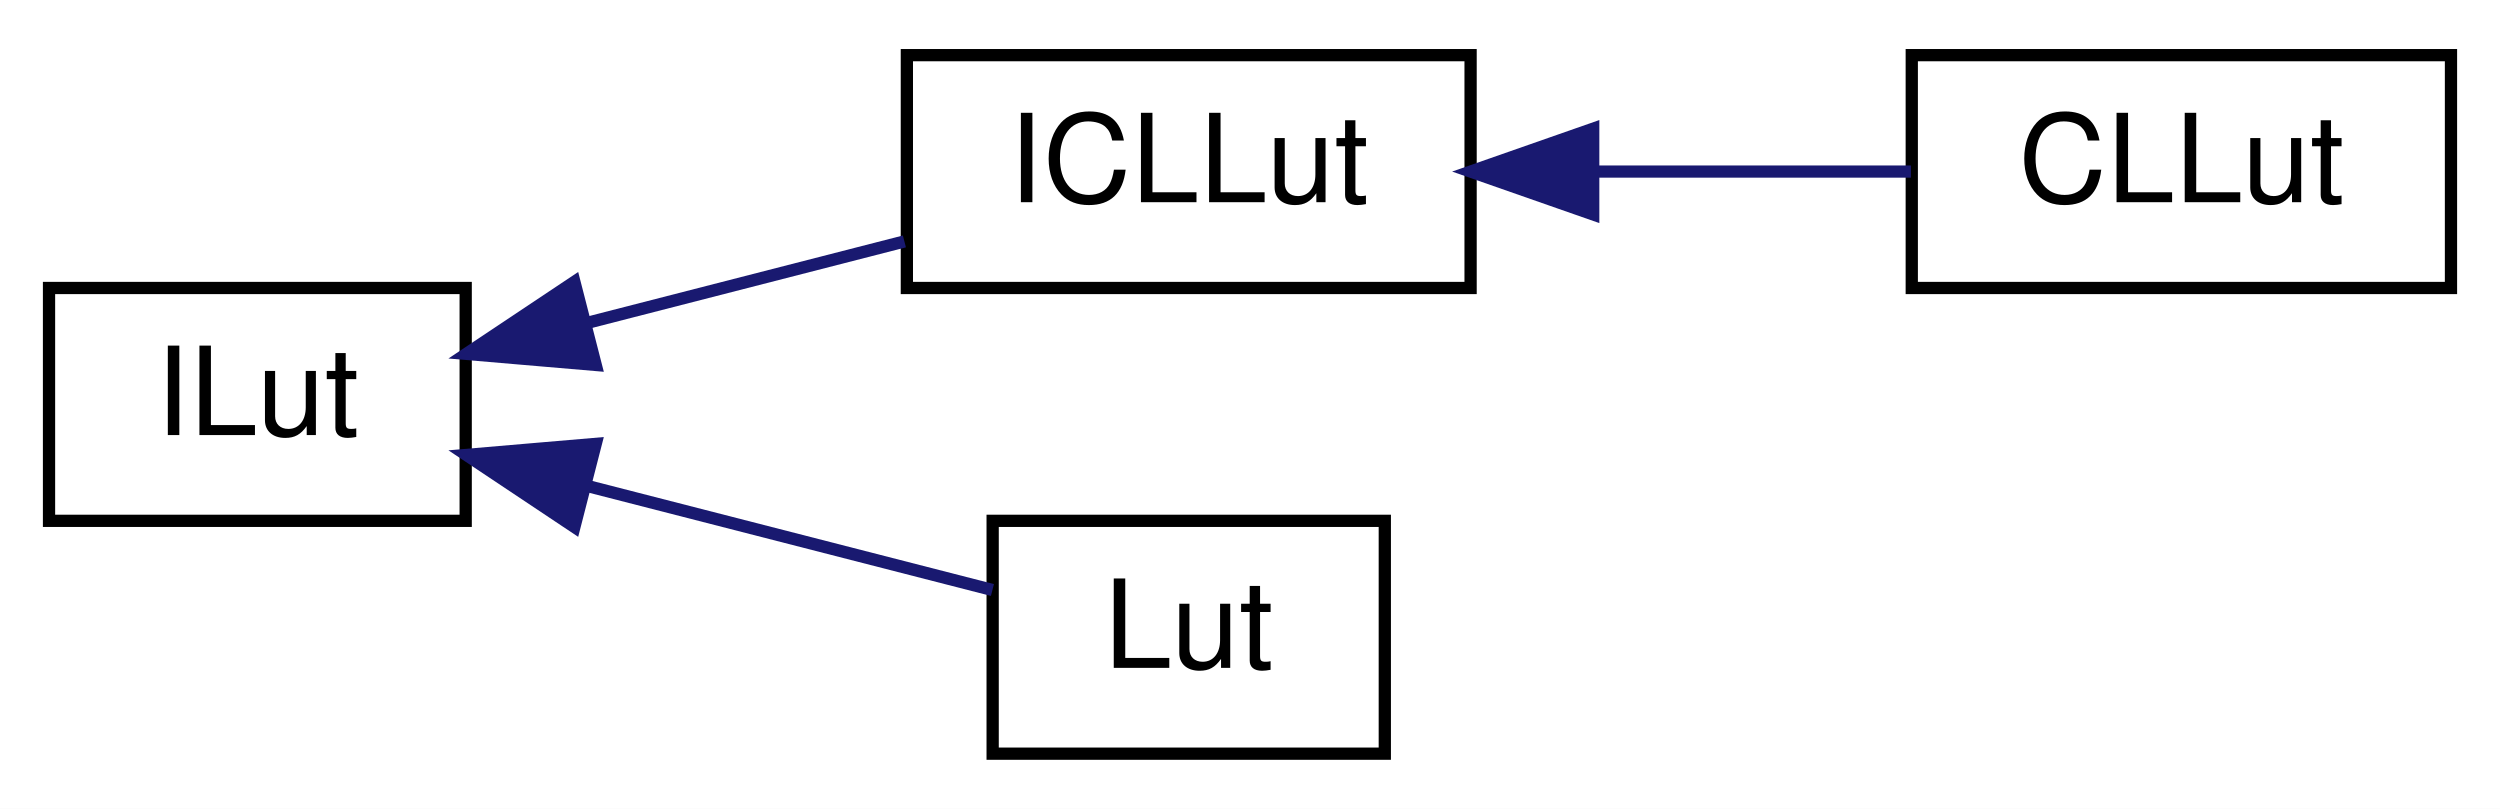
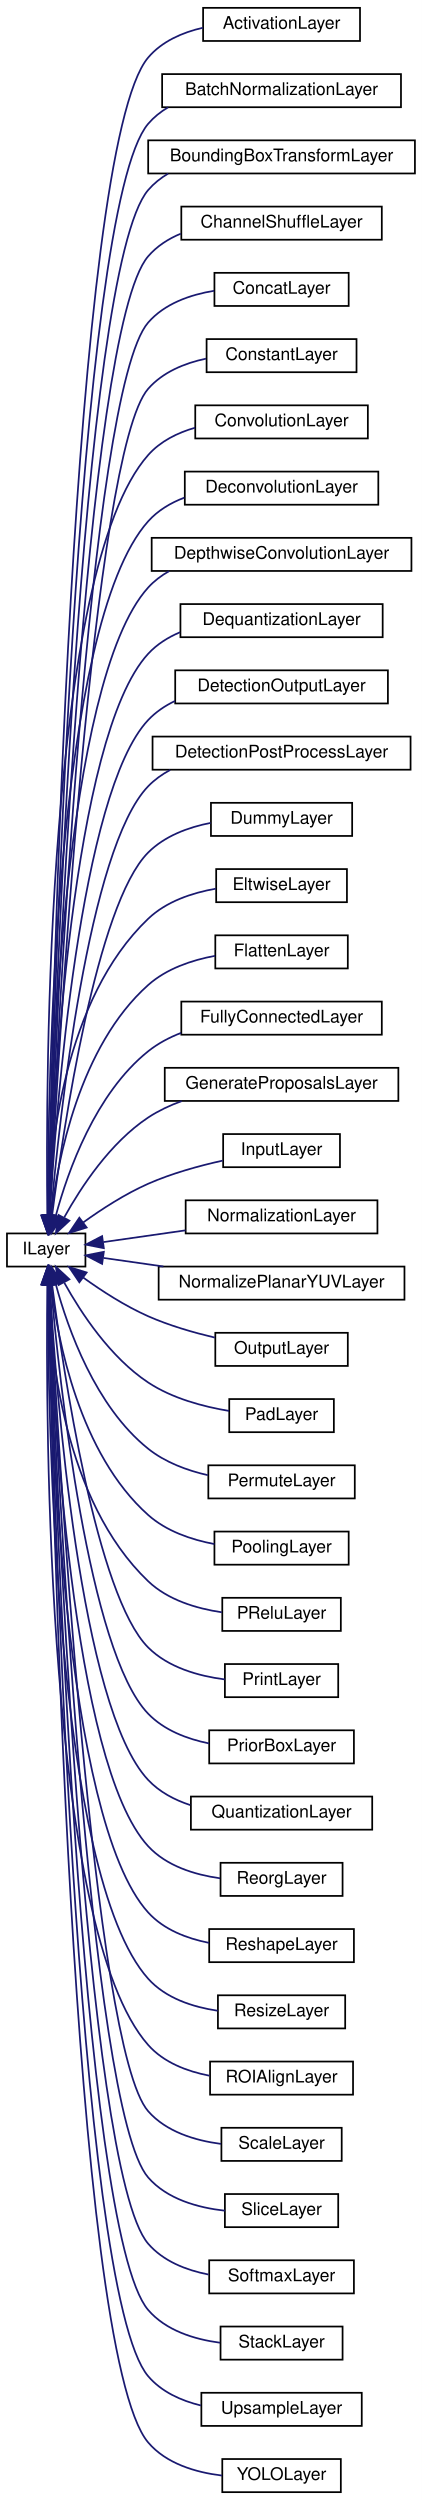
- <svg xmlns="http://www.w3.org/2000/svg" xmlns:xlink="http://www.w3.org/1999/xlink" width="204pt" height="66pt" viewBox="0.00 0.00 204.00 66.00">
-   <g id="graph0" class="graph" transform="scale(1 1) rotate(0) translate(4 62)">
-     <polygon fill="white" stroke="none" points="-4,4 -4,-62 200,-62 200,4 -4,4" />
+ <svg xmlns="http://www.w3.org/2000/svg" xmlns:xlink="http://www.w3.org/1999/xlink" width="242pt" height="1434pt" viewBox="0.00 0.00 242.00 1434.00">
+   <g id="graph0" class="graph" transform="scale(1 1) rotate(0) translate(4 1430)">
+     <polygon fill="white" stroke="none" points="-4,4 -4,-1430 238,-1430 238,4 -4,4" />
    <g id="node1" class="node">
      <g id="a_node1">
-         <a xlink:href="classarm__compute_1_1_i_lut.xhtml" target="_top" xlink:title="Lookup Table object interface.">
-           <polygon fill="white" stroke="black" points="0,-19.5 0,-38.5 34,-38.5 34,-19.5 0,-19.5" />
-           <text text-anchor="middle" x="17" y="-26.5" font-family="Helvetica,sans-Serif" font-size="10.00">ILut</text>
+         <a xlink:href="classarm__compute_1_1graph_1_1frontend_1_1_i_layer.xhtml" target="_top" xlink:title="ILayer interface.">
+           <polygon fill="white" stroke="black" points="0,-703.5 0,-722.5 45,-722.5 45,-703.5 0,-703.5" />
+           <text text-anchor="middle" x="22.5" y="-710.5" font-family="Helvetica,sans-Serif" font-size="10.00">ILayer</text>
        </a>
      </g>
    </g>
    <g id="node2" class="node">
      <g id="a_node2">
-         <a xlink:href="classarm__compute_1_1_i_c_l_lut.xhtml" target="_top" xlink:title="Interface for OpenCL LUT.">
-           <polygon fill="white" stroke="black" points="70,-38.5 70,-57.5 116,-57.5 116,-38.5 70,-38.5" />
-           <text text-anchor="middle" x="93" y="-45.5" font-family="Helvetica,sans-Serif" font-size="10.00">ICLLut</text>
+         <a xlink:href="classarm__compute_1_1graph_1_1frontend_1_1_activation_layer.xhtml" target="_top" xlink:title="Activation Layer.">
+           <polygon fill="white" stroke="black" points="112.5,-1406.5 112.5,-1425.5 202.5,-1425.5 202.5,-1406.5 112.5,-1406.5" />
+           <text text-anchor="middle" x="157.5" y="-1413.5" font-family="Helvetica,sans-Serif" font-size="10.00">ActivationLayer</text>
        </a>
      </g>
    </g>
    <g id="edge1" class="edge">
-       <path fill="none" stroke="midnightblue" d="M43.824,-35.63C52.292,-37.805 61.623,-40.2 69.799,-42.3" />
-       <polygon fill="midnightblue" stroke="midnightblue" points="44.613,-32.22 34.057,-33.123 42.872,-39 44.613,-32.22" />
+       <path fill="none" stroke="midnightblue" d="M23.818,-732.95C25.706,-840.171 36.901,-1345.07 81,-1397 88.874,-1406.27 100.544,-1411.37 112.366,-1414.09" />
+       <polygon fill="midnightblue" stroke="midnightblue" points="27.316,-732.794 23.648,-722.855 20.317,-732.912 27.316,-732.794" />
+     </g>
+     <g id="node3" class="node">
+       <g id="a_node3">
+         <a xlink:href="classarm__compute_1_1graph_1_1frontend_1_1_batch_normalization_layer.xhtml" target="_top" xlink:title="Batchnormalization Layer.">
+           <polygon fill="white" stroke="black" points="89,-1368.5 89,-1387.5 226,-1387.5 226,-1368.5 89,-1368.5" />
+           <text text-anchor="middle" x="157.5" y="-1375.5" font-family="Helvetica,sans-Serif" font-size="10.00">BatchNormalizationLayer</text>
+         </a>
+       </g>
+     </g>
+     <g id="edge2" class="edge">
+       <path fill="none" stroke="midnightblue" d="M23.919,-732.803C26.281,-836.095 39.343,-1310.19 81,-1359 84.247,-1362.8 88.132,-1365.91 92.403,-1368.43" />
+       <polygon fill="midnightblue" stroke="midnightblue" points="27.418,-732.712 23.698,-722.792 20.42,-732.867 27.418,-732.712" />
    </g>
    <g id="node4" class="node">
      <g id="a_node4">
-         <a xlink:href="classarm__compute_1_1_lut.xhtml" target="_top" xlink:title="Basic implementation of the LUT interface.">
-           <polygon fill="white" stroke="black" points="77,-0.5 77,-19.5 109,-19.5 109,-0.5 77,-0.5" />
-           <text text-anchor="middle" x="93" y="-7.5" font-family="Helvetica,sans-Serif" font-size="10.00">Lut</text>
+         <a xlink:href="classarm__compute_1_1graph_1_1frontend_1_1_bounding_box_transform_layer.xhtml" target="_top" xlink:title="Bounding Box Transform Layer.">
+           <polygon fill="white" stroke="black" points="81,-1330.5 81,-1349.5 234,-1349.5 234,-1330.5 81,-1330.5" />
+           <text text-anchor="middle" x="157.5" y="-1337.5" font-family="Helvetica,sans-Serif" font-size="10.00">BoundingBoxTransformLayer</text>
        </a>
      </g>
    </g>
    <g id="edge3" class="edge">
-       <path fill="none" stroke="midnightblue" d="M44.048,-22.312C55.077,-19.48 67.531,-16.282 76.983,-13.856" />
-       <polygon fill="midnightblue" stroke="midnightblue" points="42.872,-19 34.057,-24.877 44.613,-25.78 42.872,-19" />
-     </g>
-     <g id="node3" class="node">
-       <g id="a_node3">
-         <a xlink:href="classarm__compute_1_1_c_l_lut.xhtml" target="_top" xlink:title="Basic implementation of the OpenCL lut interface.">
-           <polygon fill="white" stroke="black" points="152,-38.5 152,-57.5 196,-57.5 196,-38.5 152,-38.5" />
-           <text text-anchor="middle" x="174" y="-45.5" font-family="Helvetica,sans-Serif" font-size="10.00">CLLut</text>
-         </a>
-       </g>
-     </g>
-     <g id="edge2" class="edge">
-       <path fill="none" stroke="midnightblue" d="M126.221,-48C134.888,-48 144.04,-48 151.928,-48" />
-       <polygon fill="midnightblue" stroke="midnightblue" points="126.006,-44.5 116.006,-48 126.006,-51.5 126.006,-44.5" />
+       <path fill="none" stroke="midnightblue" d="M24.037,-732.866C26.909,-832.557 41.81,-1275.34 81,-1321 84.257,-1324.79 88.15,-1327.89 92.426,-1330.41" />
+       <polygon fill="midnightblue" stroke="midnightblue" points="27.531,-732.582 23.752,-722.684 20.534,-732.778 27.531,-732.582" />
+     </g>
+     <g id="node5" class="node">
+       <g id="a_node5">
+         <a xlink:href="classarm__compute_1_1graph_1_1frontend_1_1_channel_shuffle_layer.xhtml" target="_top" xlink:title="Channel Shuffle Layer.">
+           <polygon fill="white" stroke="black" points="100,-1292.5 100,-1311.5 215,-1311.5 215,-1292.5 100,-1292.5" />
+           <text text-anchor="middle" x="157.5" y="-1299.5" font-family="Helvetica,sans-Serif" font-size="10.00">ChannelShuffleLayer</text>
+         </a>
+       </g>
+     </g>
+     <g id="edge4" class="edge">
+       <path fill="none" stroke="midnightblue" d="M24.167,-732.806C27.567,-828.54 44.256,-1240.46 81,-1283 86.036,-1288.83 92.572,-1293.01 99.691,-1295.98" />
+       <polygon fill="midnightblue" stroke="midnightblue" points="27.655,-732.4 23.811,-722.527 20.66,-732.643 27.655,-732.4" />
+     </g>
+     <g id="node6" class="node">
+       <g id="a_node6">
+         <a xlink:href="classarm__compute_1_1graph_1_1frontend_1_1_concat_layer.xhtml" target="_top" xlink:title="Concat Layer.">
+           <polygon fill="white" stroke="black" points="119,-1254.5 119,-1273.5 196,-1273.5 196,-1254.5 119,-1254.5" />
+           <text text-anchor="middle" x="157.5" y="-1261.5" font-family="Helvetica,sans-Serif" font-size="10.00">ConcatLayer</text>
+         </a>
+       </g>
+     </g>
+     <g id="edge5" class="edge">
+       <path fill="none" stroke="midnightblue" d="M24.323,-732.924C28.296,-824.895 46.72,-1205.6 81,-1245 90.404,-1255.81 104.964,-1260.92 118.799,-1263.21" />
+       <polygon fill="midnightblue" stroke="midnightblue" points="27.812,-732.6 23.892,-722.757 20.819,-732.897 27.812,-732.6" />
+     </g>
+     <g id="node7" class="node">
+       <g id="a_node7">
+         <a xlink:href="classarm__compute_1_1graph_1_1frontend_1_1_constant_layer.xhtml" target="_top" xlink:title="Constant Layer.">
+           <polygon fill="white" stroke="black" points="114.5,-1216.5 114.5,-1235.5 200.5,-1235.5 200.5,-1216.5 114.5,-1216.5" />
+           <text text-anchor="middle" x="157.5" y="-1223.5" font-family="Helvetica,sans-Serif" font-size="10.00">ConstantLayer</text>
+         </a>
+       </g>
+     </g>
+     <g id="edge6" class="edge">
+       <path fill="none" stroke="midnightblue" d="M24.509,-733.15C29.101,-821.363 49.191,-1170.74 81,-1207 89.378,-1216.55 101.783,-1221.65 114.128,-1224.28" />
+       <polygon fill="midnightblue" stroke="midnightblue" points="27.991,-732.707 23.984,-722.899 21,-733.065 27.991,-732.707" />
+     </g>
+     <g id="node8" class="node">
+       <g id="a_node8">
+         <a xlink:href="classarm__compute_1_1graph_1_1frontend_1_1_convolution_layer.xhtml" target="_top" xlink:title="Convolution Layer.">
+           <polygon fill="white" stroke="black" points="108,-1178.5 108,-1197.5 207,-1197.5 207,-1178.5 108,-1178.5" />
+           <text text-anchor="middle" x="157.5" y="-1185.5" font-family="Helvetica,sans-Serif" font-size="10.00">ConvolutionLayer</text>
+         </a>
+       </g>
+     </g>
+     <g id="edge7" class="edge">
+       <path fill="none" stroke="midnightblue" d="M23.148,-732.915C22.164,-812.044 22.633,-1103.1 81,-1169 87.99,-1176.89 97.73,-1181.74 107.894,-1184.66" />
+       <polygon fill="midnightblue" stroke="midnightblue" points="26.648,-732.881 23.297,-722.83 19.649,-732.778 26.648,-732.881" />
+     </g>
+     <g id="node9" class="node">
+       <g id="a_node9">
+         <a xlink:href="classarm__compute_1_1graph_1_1frontend_1_1_deconvolution_layer.xhtml" target="_top" xlink:title="Deconvolution Layer.">
+           <polygon fill="white" stroke="black" points="102,-1140.5 102,-1159.5 213,-1159.5 213,-1140.5 102,-1140.5" />
+           <text text-anchor="middle" x="157.5" y="-1147.5" font-family="Helvetica,sans-Serif" font-size="10.00">DeconvolutionLayer</text>
+         </a>
+       </g>
+     </g>
+     <g id="edge8" class="edge">
+       <path fill="none" stroke="midnightblue" d="M23.402,-733.138C23.457,-808.319 27.53,-1071.31 81,-1131 86.591,-1137.24 93.903,-1141.57 101.773,-1144.56" />
+       <polygon fill="midnightblue" stroke="midnightblue" points="26.903,-732.751 23.421,-722.744 19.903,-732.738 26.903,-732.751" />
+     </g>
+     <g id="node10" class="node">
+       <g id="a_node10">
+         <a xlink:href="classarm__compute_1_1graph_1_1frontend_1_1_depthwise_convolution_layer.xhtml" target="_top" xlink:title="Depthwise Convolution Layer.">
+           <polygon fill="white" stroke="black" points="83,-1102.5 83,-1121.5 232,-1121.5 232,-1102.5 83,-1102.5" />
+           <text text-anchor="middle" x="157.5" y="-1109.5" font-family="Helvetica,sans-Serif" font-size="10.00">DepthwiseConvolutionLayer</text>
+         </a>
+       </g>
+     </g>
+     <g id="edge9" class="edge">
+       <path fill="none" stroke="midnightblue" d="M23.702,-732.653C24.83,-802.767 32.245,-1039.31 81,-1093 84.453,-1096.8 88.544,-1099.89 93.008,-1102.4" />
+       <polygon fill="midnightblue" stroke="midnightblue" points="27.201,-732.502 23.566,-722.55 20.201,-732.597 27.201,-732.502" />
+     </g>
+     <g id="node11" class="node">
+       <g id="a_node11">
+         <a xlink:href="classarm__compute_1_1graph_1_1frontend_1_1_dequantization_layer.xhtml" target="_top" xlink:title="Dequantization Layer.">
+           <polygon fill="white" stroke="black" points="99.5,-1064.5 99.5,-1083.5 215.5,-1083.5 215.5,-1064.5 99.5,-1064.5" />
+           <text text-anchor="middle" x="157.5" y="-1071.5" font-family="Helvetica,sans-Serif" font-size="10.00">DequantizationLayer</text>
+         </a>
+       </g>
+     </g>
+     <g id="edge10" class="edge">
+       <path fill="none" stroke="midnightblue" d="M24.071,-732.769C26.373,-798.374 37.082,-1007.42 81,-1055 86.042,-1060.46 92.403,-1064.45 99.283,-1067.36" />
+       <polygon fill="midnightblue" stroke="midnightblue" points="27.563,-732.451 23.742,-722.569 20.567,-732.677 27.563,-732.451" />
+     </g>
+     <g id="node12" class="node">
+       <g id="a_node12">
+         <a xlink:href="classarm__compute_1_1graph_1_1frontend_1_1_detection_output_layer.xhtml" target="_top" xlink:title="DetectionOutput Layer.">
+           <polygon fill="white" stroke="black" points="96.5,-1026.5 96.5,-1045.5 218.5,-1045.5 218.5,-1026.5 96.5,-1026.5" />
+           <text text-anchor="middle" x="157.5" y="-1033.5" font-family="Helvetica,sans-Serif" font-size="10.00">DetectionOutputLayer</text>
+         </a>
+       </g>
+     </g>
+     <g id="edge11" class="edge">
+       <path fill="none" stroke="midnightblue" d="M24.536,-732.909C28.105,-793.732 41.899,-975.496 81,-1017 85.356,-1021.62 90.658,-1025.19 96.411,-1027.93" />
+       <polygon fill="midnightblue" stroke="midnightblue" points="28.02,-732.516 23.969,-722.726 21.03,-732.905 28.02,-732.516" />
+     </g>
+     <g id="node13" class="node">
+       <g id="a_node13">
+         <a xlink:href="classarm__compute_1_1graph_1_1frontend_1_1_detection_post_process_layer.xhtml" target="_top" xlink:title="DetectionOutputPostProcess Layer.">
+           <polygon fill="white" stroke="black" points="83.5,-988.5 83.5,-1007.5 231.5,-1007.5 231.5,-988.5 83.5,-988.5" />
+           <text text-anchor="middle" x="157.5" y="-995.5" font-family="Helvetica,sans-Serif" font-size="10.00">DetectionPostProcessLayer</text>
+         </a>
+       </g>
+     </g>
+     <g id="edge12" class="edge">
+       <path fill="none" stroke="midnightblue" d="M25.123,-732.917C30.053,-788.487 46.66,-943.484 81,-979 84.664,-982.79 88.964,-985.866 93.621,-988.357" />
+       <polygon fill="midnightblue" stroke="midnightblue" points="28.585,-732.312 24.247,-722.646 21.61,-732.908 28.585,-732.312" />
+     </g>
+     <g id="node14" class="node">
+       <g id="a_node14">
+         <a xlink:href="classarm__compute_1_1graph_1_1frontend_1_1_dummy_layer.xhtml" target="_top" xlink:title="Dummy Layer.">
+           <polygon fill="white" stroke="black" points="117,-950.5 117,-969.5 198,-969.5 198,-950.5 117,-950.5" />
+           <text text-anchor="middle" x="157.5" y="-957.5" font-family="Helvetica,sans-Serif" font-size="10.00">DummyLayer</text>
+         </a>
+       </g>
+     </g>
+     <g id="edge13" class="edge">
+       <path fill="none" stroke="midnightblue" d="M25.867,-732.66C32.245,-782.391 51.334,-911.349 81,-941 90.464,-950.46 103.9,-955.444 116.819,-958" />
+       <polygon fill="midnightblue" stroke="midnightblue" points="29.319,-732.056 24.609,-722.565 22.373,-732.921 29.319,-732.056" />
+     </g>
+     <g id="node15" class="node">
+       <g id="a_node15">
+         <a xlink:href="classarm__compute_1_1graph_1_1frontend_1_1_eltwise_layer.xhtml" target="_top" xlink:title=" ">
+           <polygon fill="white" stroke="black" points="120,-912.5 120,-931.5 195,-931.5 195,-912.5 120,-912.5" />
+           <text text-anchor="middle" x="157.5" y="-919.5" font-family="Helvetica,sans-Serif" font-size="10.00">EltwiseLayer</text>
+         </a>
+       </g>
+     </g>
+     <g id="edge14" class="edge">
+       <path fill="none" stroke="midnightblue" d="M23.472,-732.953C24.549,-771.59 32.633,-856.87 81,-903 91.368,-912.888 106.094,-917.845 119.792,-920.26" />
+       <polygon fill="midnightblue" stroke="midnightblue" points="26.966,-732.504 23.326,-722.554 19.967,-732.602 26.966,-732.504" />
+     </g>
+     <g id="node16" class="node">
+       <g id="a_node16">
+         <a xlink:href="classarm__compute_1_1graph_1_1frontend_1_1_flatten_layer.xhtml" target="_top" xlink:title="Flatten Layer.">
+           <polygon fill="white" stroke="black" points="119.5,-874.5 119.5,-893.5 195.5,-893.5 195.5,-874.5 119.5,-874.5" />
+           <text text-anchor="middle" x="157.5" y="-881.5" font-family="Helvetica,sans-Serif" font-size="10.00">FlattenLayer</text>
+         </a>
+       </g>
+     </g>
+     <g id="edge15" class="edge">
+       <path fill="none" stroke="midnightblue" d="M25.198,-732.547C29.09,-765.004 41.618,-829.909 81,-865 91.495,-874.352 105.923,-879.241 119.357,-881.75" />
+       <polygon fill="midnightblue" stroke="midnightblue" points="28.67,-732.105 24.151,-722.522 21.708,-732.832 28.67,-732.105" />
+     </g>
+     <g id="node17" class="node">
+       <g id="a_node17">
+         <a xlink:href="classarm__compute_1_1graph_1_1frontend_1_1_fully_connected_layer.xhtml" target="_top" xlink:title="Fully Connected Layer.">
+           <polygon fill="white" stroke="black" points="100,-836.5 100,-855.5 215,-855.5 215,-836.5 100,-836.5" />
+           <text text-anchor="middle" x="157.5" y="-843.5" font-family="Helvetica,sans-Serif" font-size="10.00">FullyConnectedLayer</text>
+         </a>
+       </g>
+     </g>
+     <g id="edge16" class="edge">
+       <path fill="none" stroke="midnightblue" d="M28.021,-732.696C34.951,-758.341 50.702,-802.744 81,-827 86.592,-831.477 93.105,-834.915 99.918,-837.551" />
+       <polygon fill="midnightblue" stroke="midnightblue" points="31.334,-731.517 25.505,-722.669 24.544,-733.22 31.334,-731.517" />
+     </g>
+     <g id="node18" class="node">
+       <g id="a_node18">
+         <a xlink:href="classarm__compute_1_1graph_1_1frontend_1_1_generate_proposals_layer.xhtml" target="_top" xlink:title="Generate Proposals Layer.">
+           <polygon fill="white" stroke="black" points="90.5,-798.5 90.5,-817.5 224.5,-817.5 224.5,-798.5 90.5,-798.5" />
+           <text text-anchor="middle" x="157.5" y="-805.5" font-family="Helvetica,sans-Serif" font-size="10.00">GenerateProposalsLayer</text>
+         </a>
+       </g>
+     </g>
+     <g id="edge17" class="edge">
+       <path fill="none" stroke="midnightblue" d="M32.9,-731.821C42.588,-749.274 59.319,-774.646 81,-789 86.86,-792.88 93.455,-795.968 100.244,-798.425" />
+       <polygon fill="midnightblue" stroke="midnightblue" points="35.795,-729.807 28.026,-722.604 29.607,-733.08 35.795,-729.807" />
+     </g>
+     <g id="node19" class="node">
+       <g id="a_node19">
+         <a xlink:href="classarm__compute_1_1graph_1_1frontend_1_1_input_layer.xhtml" target="_top" xlink:title="Input Layer.">
+           <polygon fill="white" stroke="black" points="124,-760.5 124,-779.5 191,-779.5 191,-760.5 124,-760.5" />
+           <text text-anchor="middle" x="157.5" y="-767.5" font-family="Helvetica,sans-Serif" font-size="10.00">InputLayer</text>
+         </a>
+       </g>
+     </g>
+     <g id="edge18" class="edge">
+       <path fill="none" stroke="midnightblue" d="M43.735,-728.815C54.336,-736.45 67.827,-745.192 81,-751 94.481,-756.944 110.169,-761.27 123.741,-764.28" />
+       <polygon fill="midnightblue" stroke="midnightblue" points="45.693,-725.909 35.581,-722.75 41.516,-731.526 45.693,-725.909" />
+     </g>
+     <g id="node20" class="node">
+       <g id="a_node20">
+         <a xlink:href="classarm__compute_1_1graph_1_1frontend_1_1_normalization_layer.xhtml" target="_top" xlink:title="Normalization Layer.">
+           <polygon fill="white" stroke="black" points="102.5,-722.5 102.5,-741.5 212.5,-741.5 212.5,-722.5 102.5,-722.5" />
+           <text text-anchor="middle" x="157.5" y="-729.5" font-family="Helvetica,sans-Serif" font-size="10.00">NormalizationLayer</text>
+         </a>
+       </g>
+     </g>
+     <g id="edge19" class="edge">
+       <path fill="none" stroke="midnightblue" d="M55.321,-717.546C69.422,-719.56 86.412,-721.987 102.409,-724.273" />
+       <polygon fill="midnightblue" stroke="midnightblue" points="55.559,-714.044 45.165,-716.095 54.569,-720.974 55.559,-714.044" />
+     </g>
+     <g id="node21" class="node">
+       <g id="a_node21">
+         <a xlink:href="classarm__compute_1_1graph_1_1frontend_1_1_normalize_planar_y_u_v_layer.xhtml" target="_top" xlink:title="Normalize planar YUV Layer.">
+           <polygon fill="white" stroke="black" points="87,-684.5 87,-703.5 228,-703.5 228,-684.5 87,-684.5" />
+           <text text-anchor="middle" x="157.5" y="-691.5" font-family="Helvetica,sans-Serif" font-size="10.00">NormalizePlanarYUVLayer</text>
+         </a>
+       </g>
+     </g>
+     <g id="edge20" class="edge">
+       <path fill="none" stroke="midnightblue" d="M55.37,-708.447C65.77,-706.961 77.737,-705.252 89.716,-703.541" />
+       <polygon fill="midnightblue" stroke="midnightblue" points="54.569,-705.026 45.165,-709.905 55.559,-711.956 54.569,-705.026" />
+     </g>
+     <g id="node22" class="node">
+       <g id="a_node22">
+         <a xlink:href="classarm__compute_1_1graph_1_1frontend_1_1_output_layer.xhtml" target="_top" xlink:title="Output Layer.">
+           <polygon fill="white" stroke="black" points="119.5,-646.5 119.5,-665.5 195.5,-665.5 195.5,-646.5 119.5,-646.5" />
+           <text text-anchor="middle" x="157.5" y="-653.5" font-family="Helvetica,sans-Serif" font-size="10.00">OutputLayer</text>
+         </a>
+       </g>
+     </g>
+     <g id="edge21" class="edge">
+       <path fill="none" stroke="midnightblue" d="M43.735,-697.185C54.336,-689.55 67.827,-680.808 81,-675 92.997,-669.711 106.742,-665.702 119.188,-662.763" />
+       <polygon fill="midnightblue" stroke="midnightblue" points="41.516,-694.474 35.581,-703.25 45.693,-700.091 41.516,-694.474" />
+     </g>
+     <g id="node23" class="node">
+       <g id="a_node23">
+         <a xlink:href="classarm__compute_1_1graph_1_1frontend_1_1_pad_layer.xhtml" target="_top" xlink:title="Pad Layer.">
+           <polygon fill="white" stroke="black" points="127.5,-608.5 127.5,-627.5 187.5,-627.5 187.5,-608.5 127.5,-608.5" />
+           <text text-anchor="middle" x="157.5" y="-615.5" font-family="Helvetica,sans-Serif" font-size="10.00">PadLayer</text>
+         </a>
+       </g>
+     </g>
+     <g id="edge22" class="edge">
+       <path fill="none" stroke="midnightblue" d="M32.9,-694.179C42.588,-676.726 59.319,-651.354 81,-637 94.749,-627.897 112.541,-623.155 127.399,-620.685" />
+       <polygon fill="midnightblue" stroke="midnightblue" points="29.607,-692.92 28.026,-703.396 35.795,-696.193 29.607,-692.92" />
+     </g>
+     <g id="node24" class="node">
+       <g id="a_node24">
+         <a xlink:href="classarm__compute_1_1graph_1_1frontend_1_1_permute_layer.xhtml" target="_top" xlink:title="Permute Layer.">
+           <polygon fill="white" stroke="black" points="115.5,-570.5 115.5,-589.5 199.5,-589.5 199.5,-570.5 115.5,-570.5" />
+           <text text-anchor="middle" x="157.5" y="-577.5" font-family="Helvetica,sans-Serif" font-size="10.00">PermuteLayer</text>
+         </a>
+       </g>
+     </g>
+     <g id="edge23" class="edge">
+       <path fill="none" stroke="midnightblue" d="M28.021,-693.304C34.951,-667.659 50.702,-623.256 81,-599 90.707,-591.229 103.188,-586.589 115.196,-583.834" />
+       <polygon fill="midnightblue" stroke="midnightblue" points="24.544,-692.78 25.505,-703.331 31.334,-694.483 24.544,-692.78" />
+     </g>
+     <g id="node25" class="node">
+       <g id="a_node25">
+         <a xlink:href="classarm__compute_1_1graph_1_1frontend_1_1_pooling_layer.xhtml" target="_top" xlink:title="Pooling Layer.">
+           <polygon fill="white" stroke="black" points="119,-532.5 119,-551.5 196,-551.5 196,-532.5 119,-532.5" />
+           <text text-anchor="middle" x="157.5" y="-539.5" font-family="Helvetica,sans-Serif" font-size="10.00">PoolingLayer</text>
+         </a>
+       </g>
+     </g>
+     <g id="edge24" class="edge">
+       <path fill="none" stroke="midnightblue" d="M25.198,-693.453C29.09,-660.996 41.618,-596.091 81,-561 91.394,-551.738 105.646,-546.854 118.969,-544.323" />
+       <polygon fill="midnightblue" stroke="midnightblue" points="21.708,-693.168 24.151,-703.478 28.67,-693.895 21.708,-693.168" />
+     </g>
+     <g id="node26" class="node">
+       <g id="a_node26">
+         <a xlink:href="classarm__compute_1_1graph_1_1frontend_1_1_p_relu_layer.xhtml" target="_top" xlink:title="PRelu Layer.">
+           <polygon fill="white" stroke="black" points="123.5,-494.5 123.5,-513.5 191.5,-513.5 191.5,-494.5 123.5,-494.5" />
+           <text text-anchor="middle" x="157.5" y="-501.5" font-family="Helvetica,sans-Serif" font-size="10.00">PReluLayer</text>
+         </a>
+       </g>
+     </g>
+     <g id="edge25" class="edge">
+       <path fill="none" stroke="midnightblue" d="M23.472,-693.047C24.549,-654.41 32.633,-569.13 81,-523 92.248,-512.272 108.626,-507.348 123.255,-505.179" />
+       <polygon fill="midnightblue" stroke="midnightblue" points="19.967,-693.398 23.326,-703.446 26.966,-693.496 19.967,-693.398" />
+     </g>
+     <g id="node27" class="node">
+       <g id="a_node27">
+         <a xlink:href="classarm__compute_1_1graph_1_1frontend_1_1_print_layer.xhtml" target="_top" xlink:title="Print Layer.">
+           <polygon fill="white" stroke="black" points="125,-456.5 125,-475.5 190,-475.5 190,-456.5 125,-456.5" />
+           <text text-anchor="middle" x="157.5" y="-463.5" font-family="Helvetica,sans-Serif" font-size="10.00">PrintLayer</text>
+         </a>
+       </g>
+     </g>
+     <g id="edge26" class="edge">
+       <path fill="none" stroke="midnightblue" d="M25.867,-693.34C32.245,-643.609 51.334,-514.651 81,-485 92.472,-473.534 109.778,-468.642 124.929,-466.681" />
+       <polygon fill="midnightblue" stroke="midnightblue" points="22.373,-693.079 24.609,-703.435 29.319,-693.944 22.373,-693.079" />
+     </g>
+     <g id="node28" class="node">
+       <g id="a_node28">
+         <a xlink:href="classarm__compute_1_1graph_1_1frontend_1_1_prior_box_layer.xhtml" target="_top" xlink:title="PriorBox Layer.">
+           <polygon fill="white" stroke="black" points="116,-418.5 116,-437.5 199,-437.5 199,-418.5 116,-418.5" />
+           <text text-anchor="middle" x="157.5" y="-425.5" font-family="Helvetica,sans-Serif" font-size="10.00">PriorBoxLayer</text>
+         </a>
+       </g>
+     </g>
+     <g id="edge27" class="edge">
+       <path fill="none" stroke="midnightblue" d="M25.123,-693.083C30.053,-637.513 46.66,-482.516 81,-447 90.114,-437.575 103.16,-432.564 115.851,-429.976" />
+       <polygon fill="midnightblue" stroke="midnightblue" points="21.61,-693.092 24.247,-703.354 28.585,-693.688 21.61,-693.092" />
+     </g>
+     <g id="node29" class="node">
+       <g id="a_node29">
+         <a xlink:href="classarm__compute_1_1graph_1_1frontend_1_1_quantization_layer.xhtml" target="_top" xlink:title="Quantization Layer.">
+           <polygon fill="white" stroke="black" points="105.5,-380.5 105.5,-399.5 209.5,-399.5 209.5,-380.5 105.5,-380.5" />
+           <text text-anchor="middle" x="157.5" y="-387.5" font-family="Helvetica,sans-Serif" font-size="10.00">QuantizationLayer</text>
+         </a>
+       </g>
+     </g>
+     <g id="edge28" class="edge">
+       <path fill="none" stroke="midnightblue" d="M24.536,-693.091C28.105,-632.268 41.899,-450.504 81,-409 87.488,-402.113 96.073,-397.572 105.123,-394.609" />
+       <polygon fill="midnightblue" stroke="midnightblue" points="21.03,-693.095 23.969,-703.274 28.02,-693.484 21.03,-693.095" />
+     </g>
+     <g id="node30" class="node">
+       <g id="a_node30">
+         <a xlink:href="classarm__compute_1_1graph_1_1frontend_1_1_reorg_layer.xhtml" target="_top" xlink:title="Reorg Layer.">
+           <polygon fill="white" stroke="black" points="122.5,-342.5 122.5,-361.5 192.5,-361.5 192.5,-342.5 122.5,-342.5" />
+           <text text-anchor="middle" x="157.5" y="-349.5" font-family="Helvetica,sans-Serif" font-size="10.00">ReorgLayer</text>
+         </a>
+       </g>
+     </g>
+     <g id="edge29" class="edge">
+       <path fill="none" stroke="midnightblue" d="M24.071,-693.231C26.373,-627.626 37.082,-418.579 81,-371 91.451,-359.678 107.566,-354.672 122.228,-352.601" />
+       <polygon fill="midnightblue" stroke="midnightblue" points="20.567,-693.323 23.742,-703.431 27.563,-693.549 20.567,-693.323" />
+     </g>
+     <g id="node31" class="node">
+       <g id="a_node31">
+         <a xlink:href="classarm__compute_1_1graph_1_1frontend_1_1_reshape_layer.xhtml" target="_top" xlink:title="Reshape Layer.">
+           <polygon fill="white" stroke="black" points="116,-304.5 116,-323.5 199,-323.5 199,-304.5 116,-304.5" />
+           <text text-anchor="middle" x="157.5" y="-311.5" font-family="Helvetica,sans-Serif" font-size="10.00">ReshapeLayer</text>
+         </a>
+       </g>
+     </g>
+     <g id="edge30" class="edge">
+       <path fill="none" stroke="midnightblue" d="M23.702,-693.347C24.83,-623.233 32.245,-386.695 81,-333 89.904,-323.193 103.056,-318.111 115.897,-315.572" />
+       <polygon fill="midnightblue" stroke="midnightblue" points="20.201,-693.403 23.566,-703.45 27.201,-693.498 20.201,-693.403" />
+     </g>
+     <g id="node32" class="node">
+       <g id="a_node32">
+         <a xlink:href="classarm__compute_1_1graph_1_1frontend_1_1_resize_layer.xhtml" target="_top" xlink:title="Resize Layer.">
+           <polygon fill="white" stroke="black" points="121,-266.5 121,-285.5 194,-285.5 194,-266.5 121,-266.5" />
+           <text text-anchor="middle" x="157.5" y="-273.5" font-family="Helvetica,sans-Serif" font-size="10.00">ResizeLayer</text>
+         </a>
+       </g>
+     </g>
+     <g id="edge31" class="edge">
+       <path fill="none" stroke="midnightblue" d="M23.402,-692.862C23.457,-617.681 27.53,-354.69 81,-295 91.01,-283.825 106.534,-278.769 120.908,-276.626" />
+       <polygon fill="midnightblue" stroke="midnightblue" points="19.903,-693.262 23.421,-703.256 26.903,-693.249 19.903,-693.262" />
+     </g>
+     <g id="node33" class="node">
+       <g id="a_node33">
+         <a xlink:href="classarm__compute_1_1graph_1_1frontend_1_1_r_o_i_align_layer.xhtml" target="_top" xlink:title="ROIAlign Layer.">
+           <polygon fill="white" stroke="black" points="116.5,-228.5 116.5,-247.5 198.5,-247.5 198.5,-228.5 116.5,-228.5" />
+           <text text-anchor="middle" x="157.5" y="-235.5" font-family="Helvetica,sans-Serif" font-size="10.00">ROIAlignLayer</text>
+         </a>
+       </g>
+     </g>
+     <g id="edge32" class="edge">
+       <path fill="none" stroke="midnightblue" d="M23.148,-693.085C22.164,-613.956 22.633,-322.901 81,-257 89.872,-246.983 103.173,-241.872 116.151,-239.371" />
+       <polygon fill="midnightblue" stroke="midnightblue" points="19.649,-693.222 23.297,-703.17 26.648,-693.119 19.649,-693.222" />
+     </g>
+     <g id="node34" class="node">
+       <g id="a_node34">
+         <a xlink:href="classarm__compute_1_1graph_1_1frontend_1_1_scale_layer.xhtml" target="_top" xlink:title="Scale Layer.">
+           <polygon fill="white" stroke="black" points="123,-190.5 123,-209.5 192,-209.5 192,-190.5 123,-190.5" />
+           <text text-anchor="middle" x="157.5" y="-197.5" font-family="Helvetica,sans-Serif" font-size="10.00">ScaleLayer</text>
+         </a>
+       </g>
+     </g>
+     <g id="edge33" class="edge">
+       <path fill="none" stroke="midnightblue" d="M24.509,-692.85C29.101,-604.637 49.191,-255.263 81,-219 91.339,-207.213 107.81,-202.207 122.734,-200.257" />
+       <polygon fill="midnightblue" stroke="midnightblue" points="21,-692.935 23.984,-703.101 27.991,-693.293 21,-692.935" />
+     </g>
+     <g id="node35" class="node">
+       <g id="a_node35">
+         <a xlink:href="classarm__compute_1_1graph_1_1frontend_1_1_slice_layer.xhtml" target="_top" xlink:title="Slice Layer.">
+           <polygon fill="white" stroke="black" points="125,-152.5 125,-171.5 190,-171.5 190,-152.5 125,-152.5" />
+           <text text-anchor="middle" x="157.5" y="-159.5" font-family="Helvetica,sans-Serif" font-size="10.00">SliceLayer</text>
+         </a>
+       </g>
+     </g>
+     <g id="edge34" class="edge">
+       <path fill="none" stroke="midnightblue" d="M24.323,-693.076C28.296,-601.105 46.72,-220.404 81,-181 91.823,-168.559 109.477,-163.661 124.994,-161.941" />
+       <polygon fill="midnightblue" stroke="midnightblue" points="20.819,-693.103 23.892,-703.243 27.812,-693.4 20.819,-693.103" />
+     </g>
+     <g id="node36" class="node">
+       <g id="a_node36">
+         <a xlink:href="classarm__compute_1_1graph_1_1frontend_1_1_softmax_layer.xhtml" target="_top" xlink:title="Softmax Layer.">
+           <polygon fill="white" stroke="black" points="116,-114.5 116,-133.5 199,-133.5 199,-114.5 116,-114.5" />
+           <text text-anchor="middle" x="157.5" y="-121.5" font-family="Helvetica,sans-Serif" font-size="10.00">SoftmaxLayer</text>
+         </a>
+       </g>
+     </g>
+     <g id="edge35" class="edge">
+       <path fill="none" stroke="midnightblue" d="M24.167,-693.194C27.567,-597.46 44.256,-185.542 81,-143 89.658,-132.975 102.752,-127.842 115.616,-125.323" />
+       <polygon fill="midnightblue" stroke="midnightblue" points="20.66,-693.357 23.811,-703.473 27.655,-693.6 20.66,-693.357" />
+     </g>
+     <g id="node37" class="node">
+       <g id="a_node37">
+         <a xlink:href="classarm__compute_1_1graph_1_1frontend_1_1_stack_layer.xhtml" target="_top" xlink:title="Stack Layer.">
+           <polygon fill="white" stroke="black" points="122.5,-76.5 122.5,-95.5 192.5,-95.5 192.5,-76.5 122.5,-76.5" />
+           <text text-anchor="middle" x="157.5" y="-83.5" font-family="Helvetica,sans-Serif" font-size="10.00">StackLayer</text>
+         </a>
+       </g>
+     </g>
+     <g id="edge36" class="edge">
+       <path fill="none" stroke="midnightblue" d="M24.037,-693.134C26.909,-593.443 41.81,-150.661 81,-105 91.123,-93.205 107.387,-88.173 122.232,-86.208" />
+       <polygon fill="midnightblue" stroke="midnightblue" points="20.534,-693.222 23.752,-703.316 27.531,-693.418 20.534,-693.222" />
+     </g>
+     <g id="node38" class="node">
+       <g id="a_node38">
+         <a xlink:href="classarm__compute_1_1graph_1_1frontend_1_1_upsample_layer.xhtml" target="_top" xlink:title="Upsample Layer.">
+           <polygon fill="white" stroke="black" points="111.5,-38.5 111.5,-57.5 203.5,-57.5 203.5,-38.5 111.5,-38.5" />
+           <text text-anchor="middle" x="157.5" y="-45.5" font-family="Helvetica,sans-Serif" font-size="10.00">UpsampleLayer</text>
+         </a>
+       </g>
+     </g>
+     <g id="edge37" class="edge">
+       <path fill="none" stroke="midnightblue" d="M23.919,-693.197C26.281,-589.905 39.343,-115.807 81,-67 88.634,-58.056 99.799,-52.996 111.213,-50.214" />
+       <polygon fill="midnightblue" stroke="midnightblue" points="20.42,-693.133 23.698,-703.208 27.418,-693.288 20.42,-693.133" />
+     </g>
+     <g id="node39" class="node">
+       <g id="a_node39">
+         <a xlink:href="classarm__compute_1_1graph_1_1frontend_1_1_y_o_l_o_layer.xhtml" target="_top" xlink:title="YOLO Layer.">
+           <polygon fill="white" stroke="black" points="123.5,-0.5 123.5,-19.5 191.5,-19.5 191.5,-0.5 123.5,-0.5" />
+           <text text-anchor="middle" x="157.5" y="-7.5" font-family="Helvetica,sans-Serif" font-size="10.00">YOLOLayer</text>
+         </a>
+       </g>
+     </g>
+     <g id="edge38" class="edge">
+       <path fill="none" stroke="midnightblue" d="M23.818,-693.05C25.706,-585.829 36.901,-80.926 81,-29 91.324,-16.843 108.172,-11.857 123.336,-10.013" />
+       <polygon fill="midnightblue" stroke="midnightblue" points="20.317,-693.088 23.648,-703.145 27.316,-693.206 20.317,-693.088" />
    </g>
  </g>
</svg>
